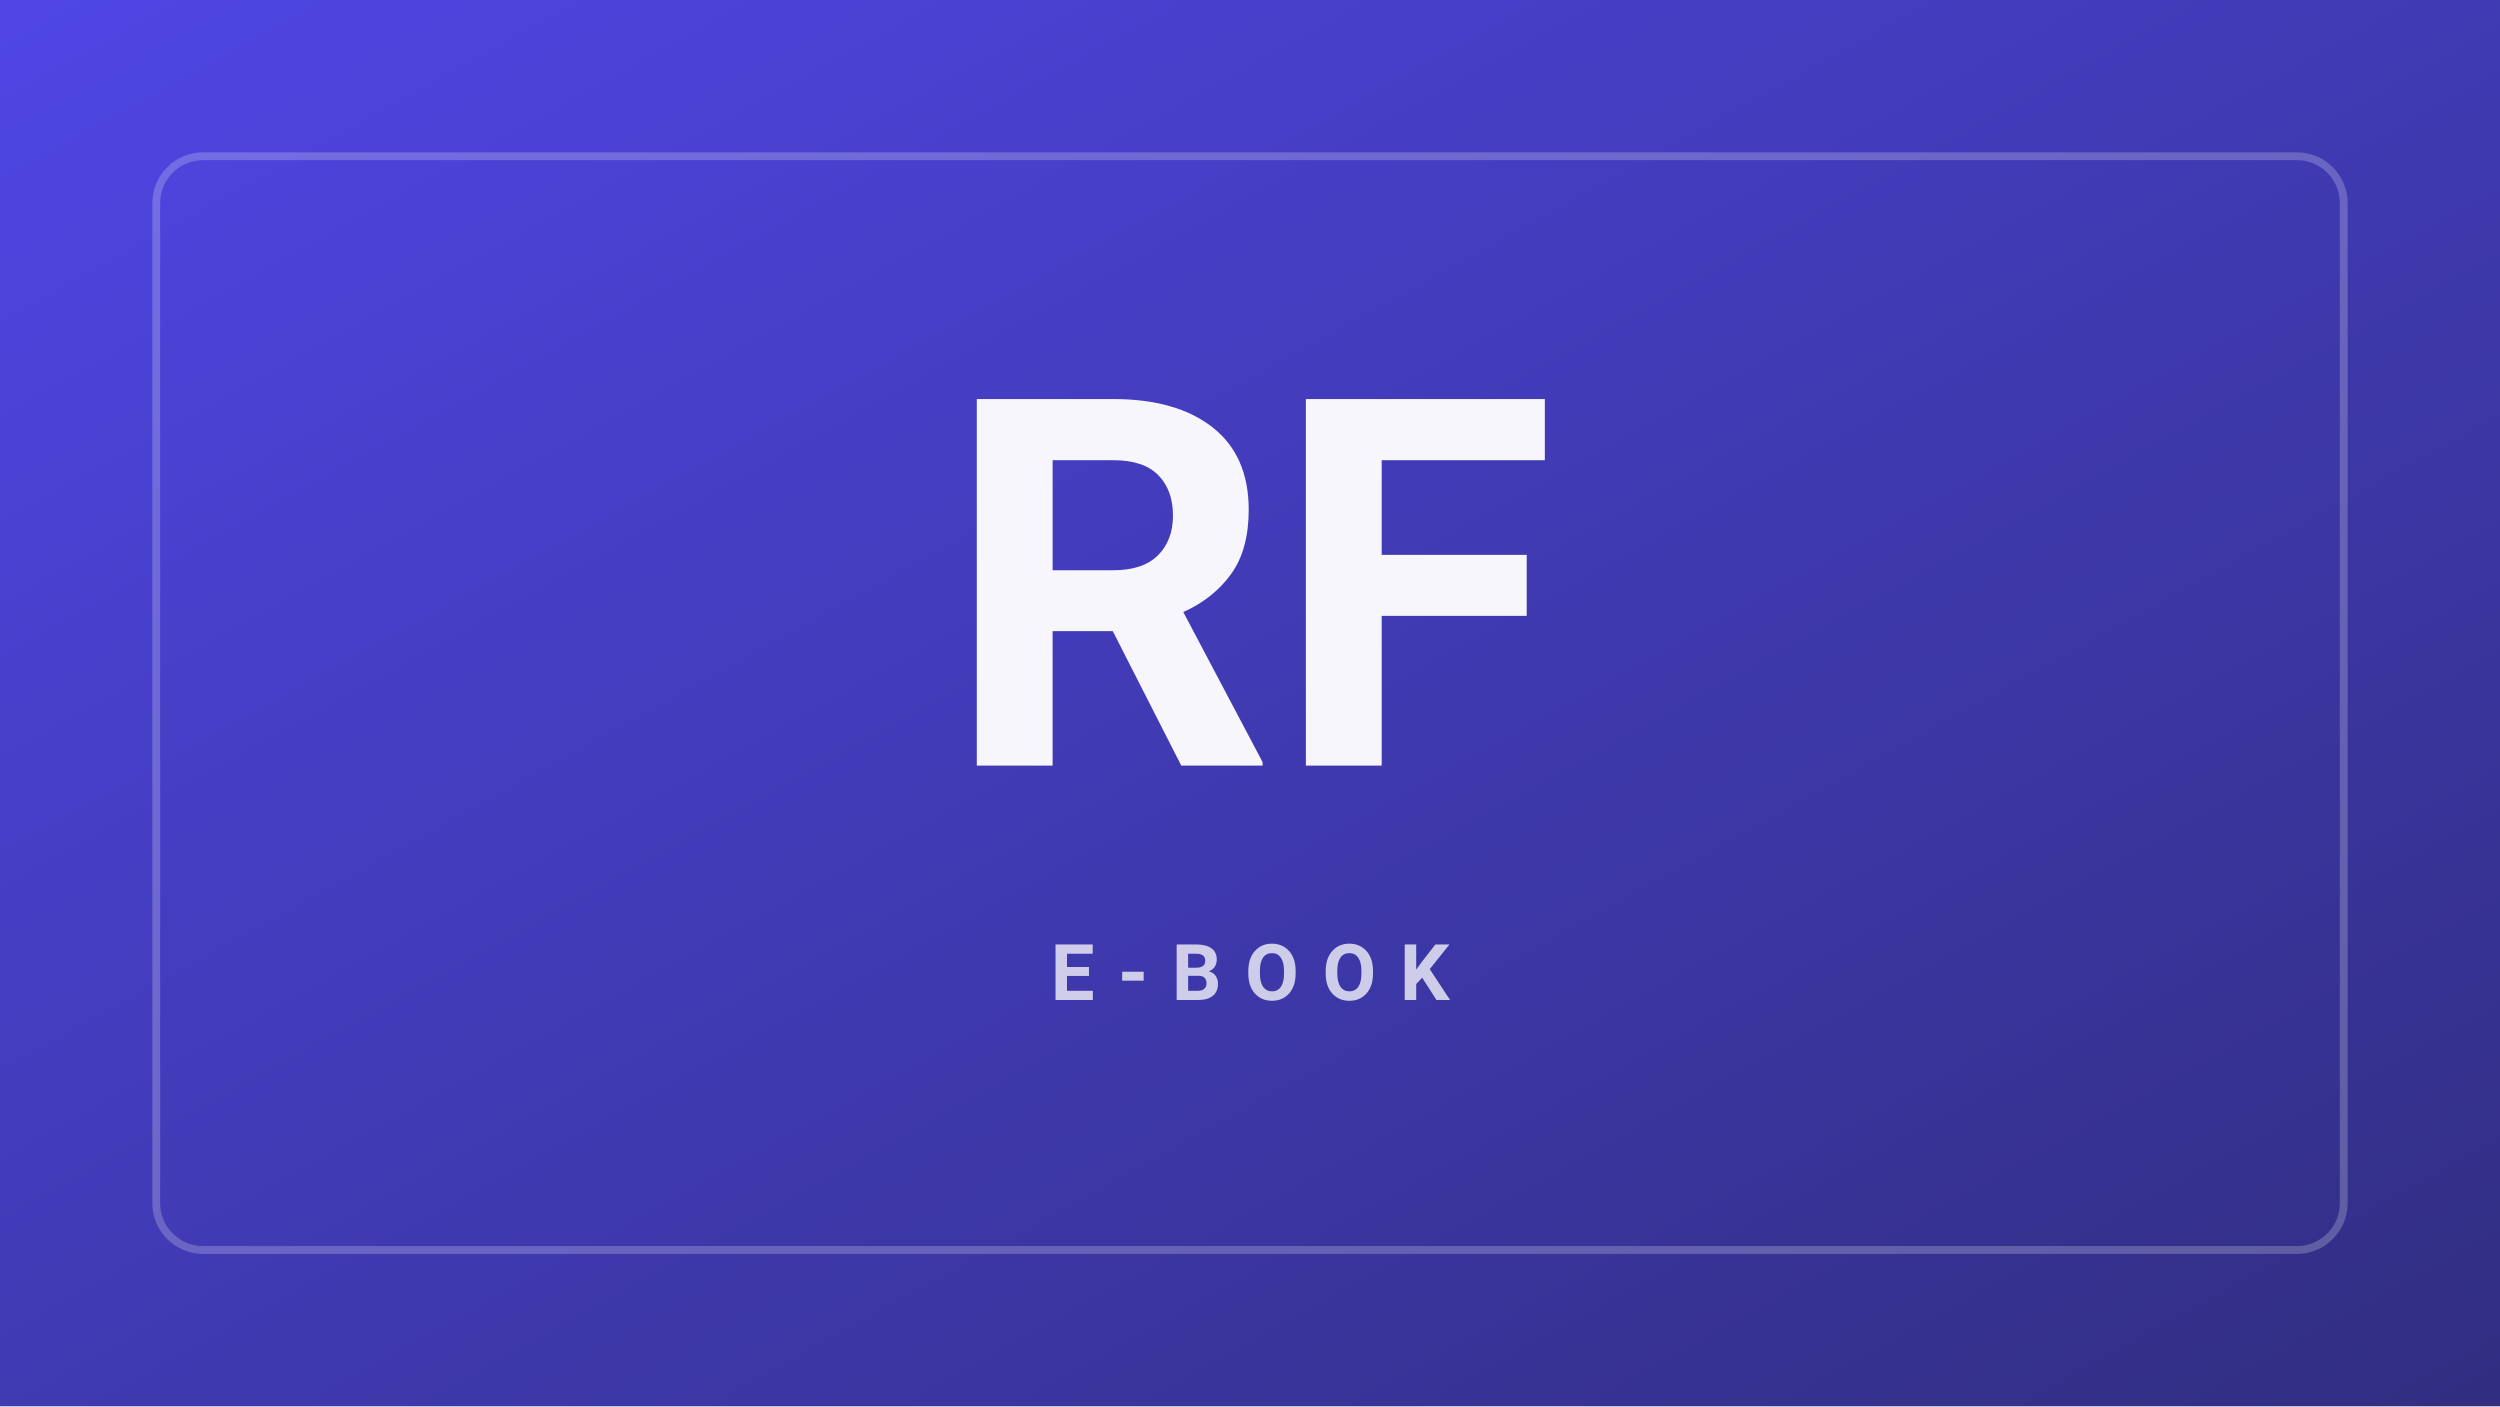
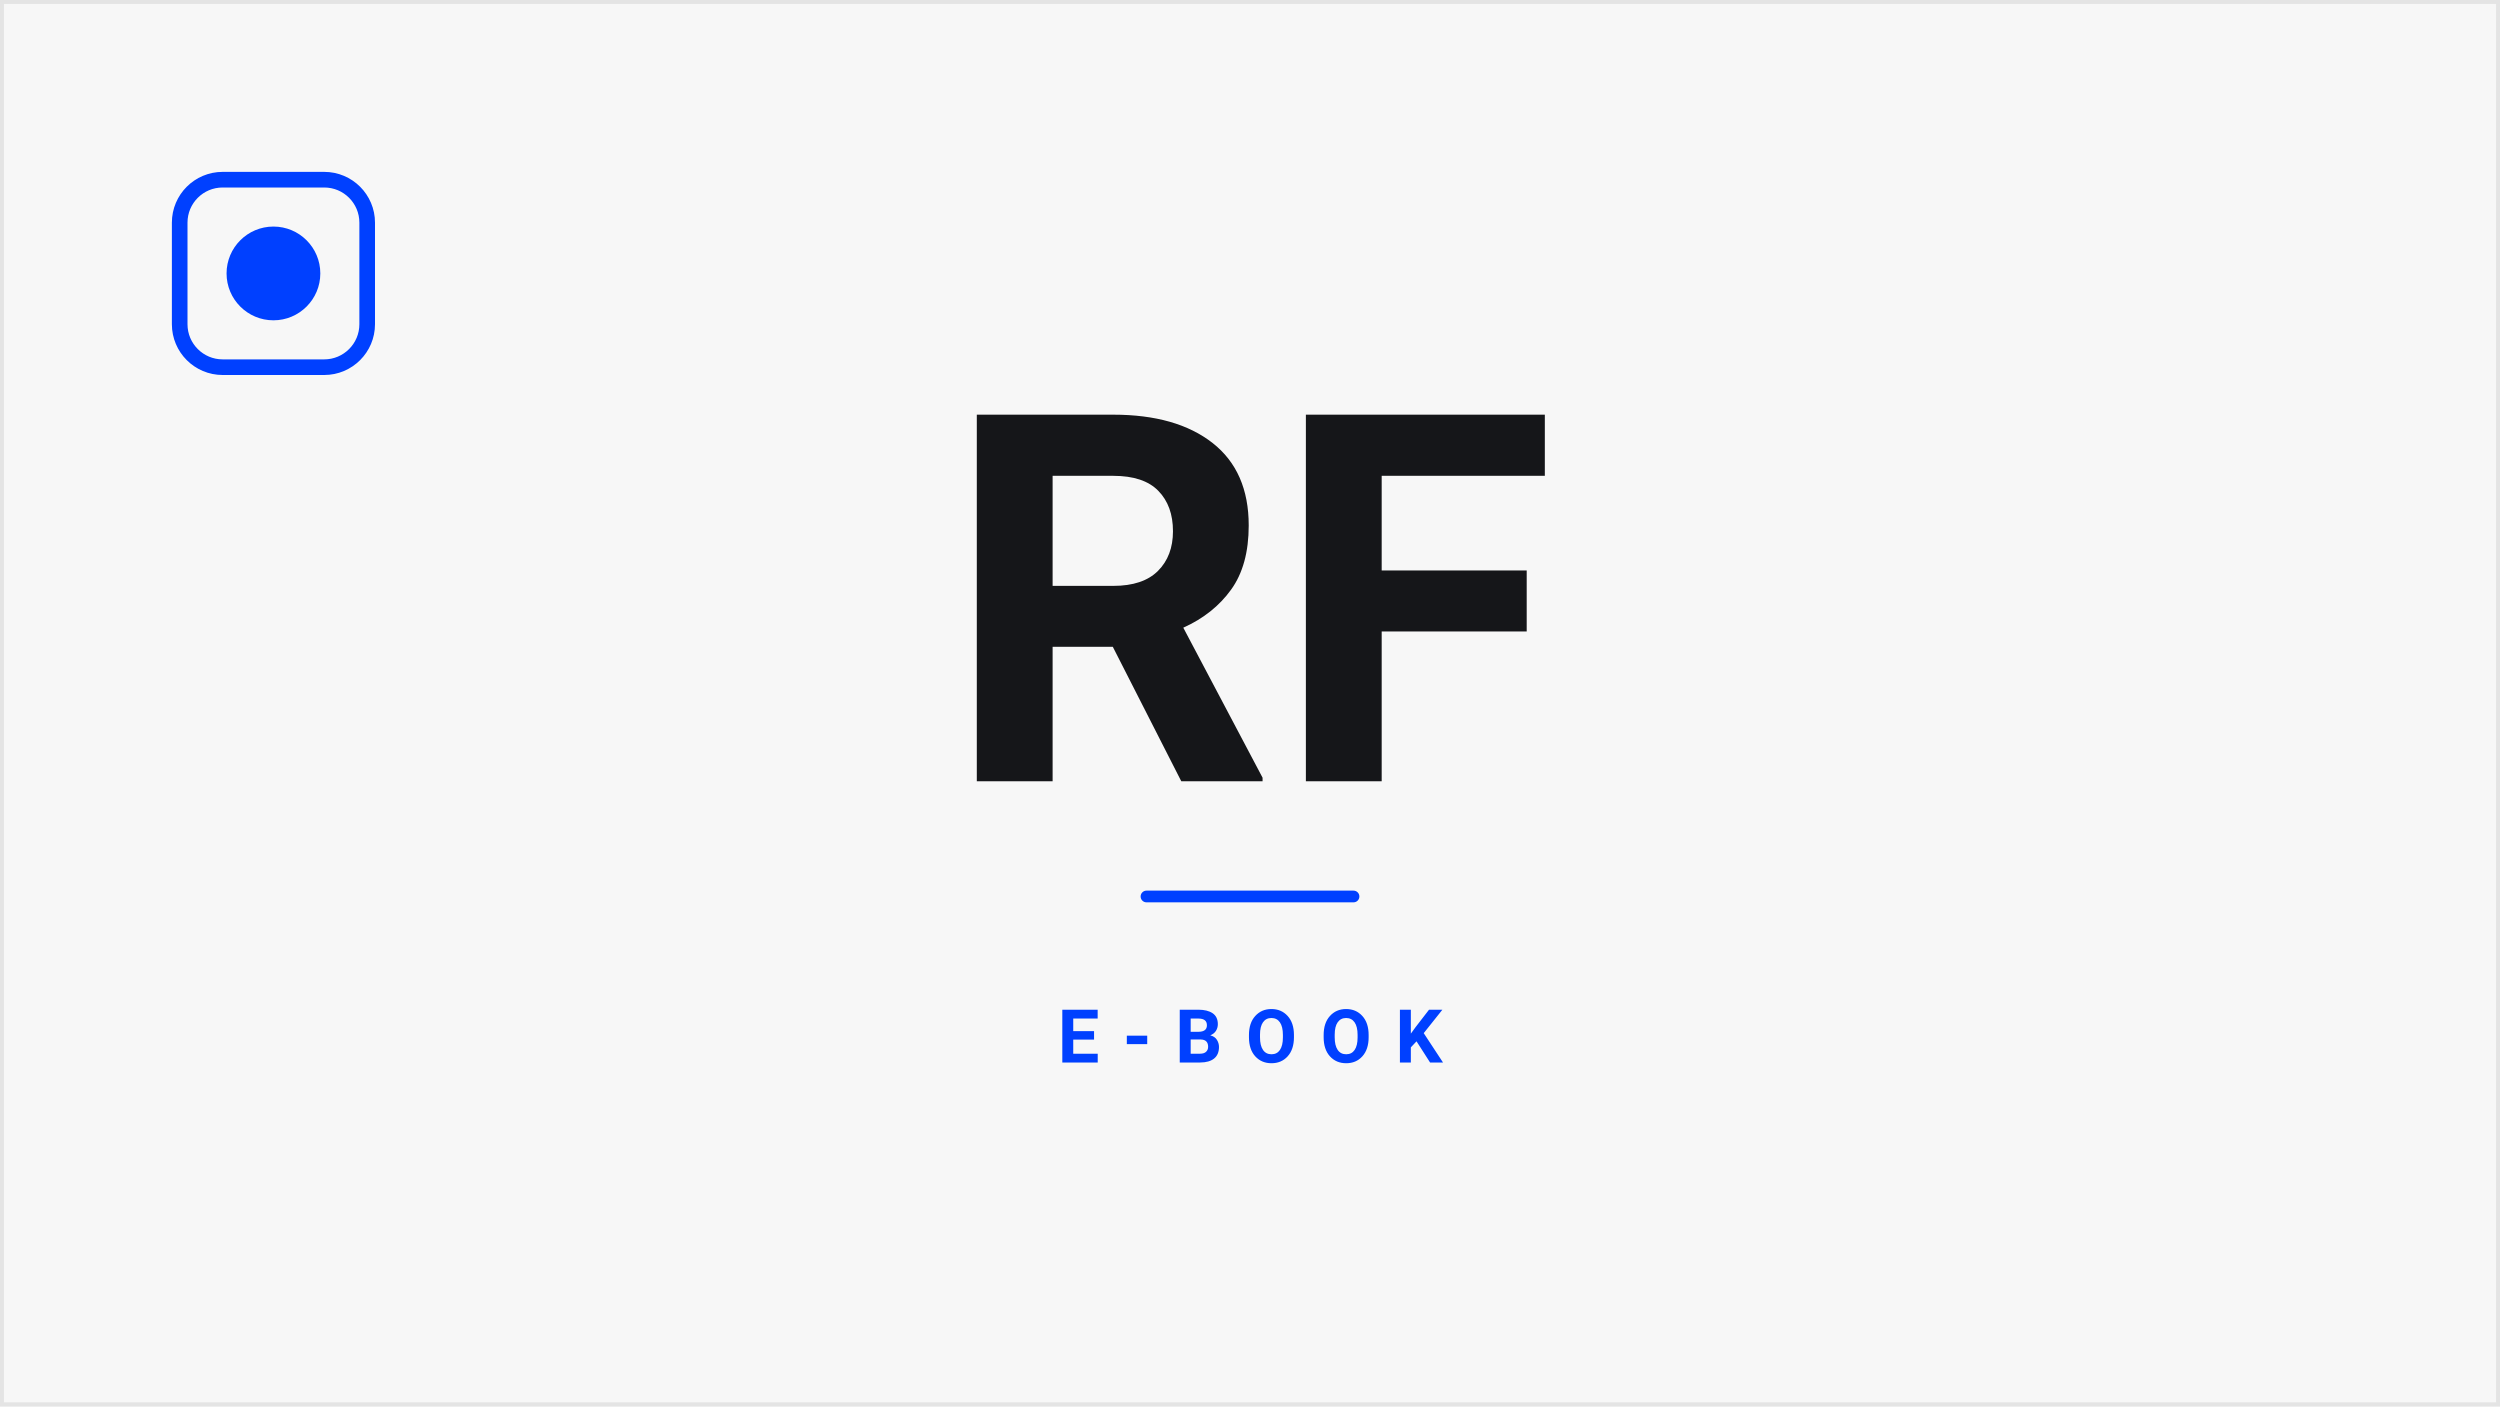
<svg xmlns="http://www.w3.org/2000/svg" viewBox="0 0 640 360" width="640" height="360">
-   <defs>
-     <linearGradient id="bg" x1="0" y1="0" x2="1" y2="1">
-       <stop offset="0" stop-color="#4f46e5" />
-       <stop offset="1" stop-color="#312e81" />
-     </linearGradient>
-   </defs>
-   <rect width="640" height="360" fill="url(#bg)" />
-   <rect x="40" y="40" width="560" height="280" rx="12" fill="none" stroke="#ffffff" stroke-opacity="0.22" stroke-width="2" />
-   <text x="320" y="196" text-anchor="middle" font-family="ui-sans-serif, system-ui, -apple-system, 'Segoe UI', Roboto, 'Helvetica Neue', Arial, sans-serif" font-size="132" font-weight="700" fill="#ffffff" fill-opacity="0.95">RF</text>
-   <text x="320" y="256" text-anchor="middle" font-family="ui-sans-serif, system-ui, -apple-system, 'Segoe UI', Roboto, 'Helvetica Neue', Arial, sans-serif" font-size="20" font-weight="600" letter-spacing="6" fill="#ffffff" fill-opacity="0.75">E-BOOK</text>
+   <rect width="640" height="360" fill="#f7f7f7" />
+   <rect x="0.5" y="0.5" width="639" height="359" fill="none" stroke="#e4e4e4" />
+   <g transform="translate(44 44)">
+     <rect x="2" y="2" width="48" height="48" rx="11" fill="none" stroke="#0040ff" stroke-width="4" />
+     <circle cx="26" cy="26" r="12" fill="#0040ff" />
+   </g>
+   <text x="320" y="200" text-anchor="middle" font-family="ui-sans-serif, system-ui, -apple-system, 'Segoe UI', Roboto, 'Helvetica Neue', Arial, sans-serif" font-size="132" font-weight="700" fill="#151619">RF</text>
+   <rect x="292" y="228" width="56" height="3" rx="1.5" fill="#0040ff" />
+   <text x="320" y="272" text-anchor="middle" font-family="ui-sans-serif, system-ui, -apple-system, 'Segoe UI', Roboto, 'Helvetica Neue', Arial, sans-serif" font-size="19" font-weight="600" letter-spacing="6" fill="#0040ff">E-BOOK</text>
</svg>
